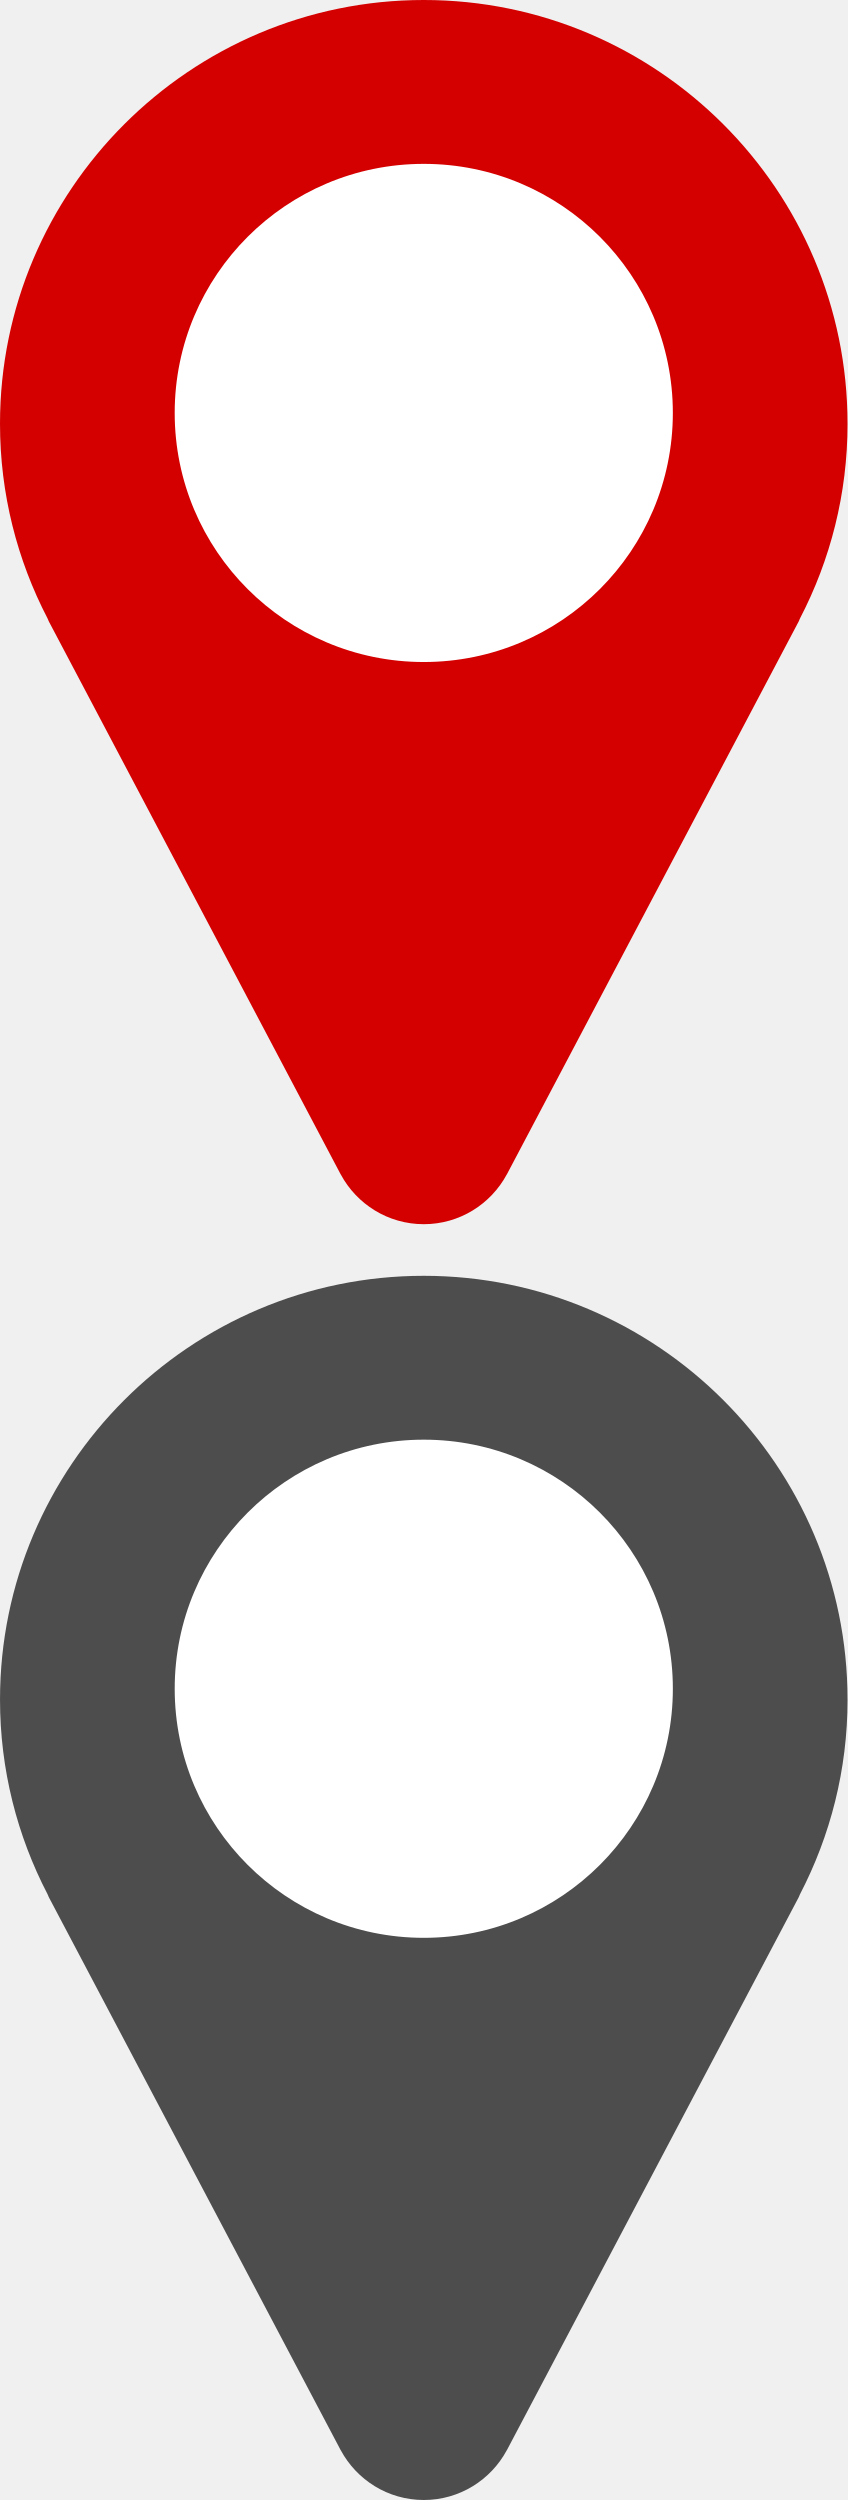
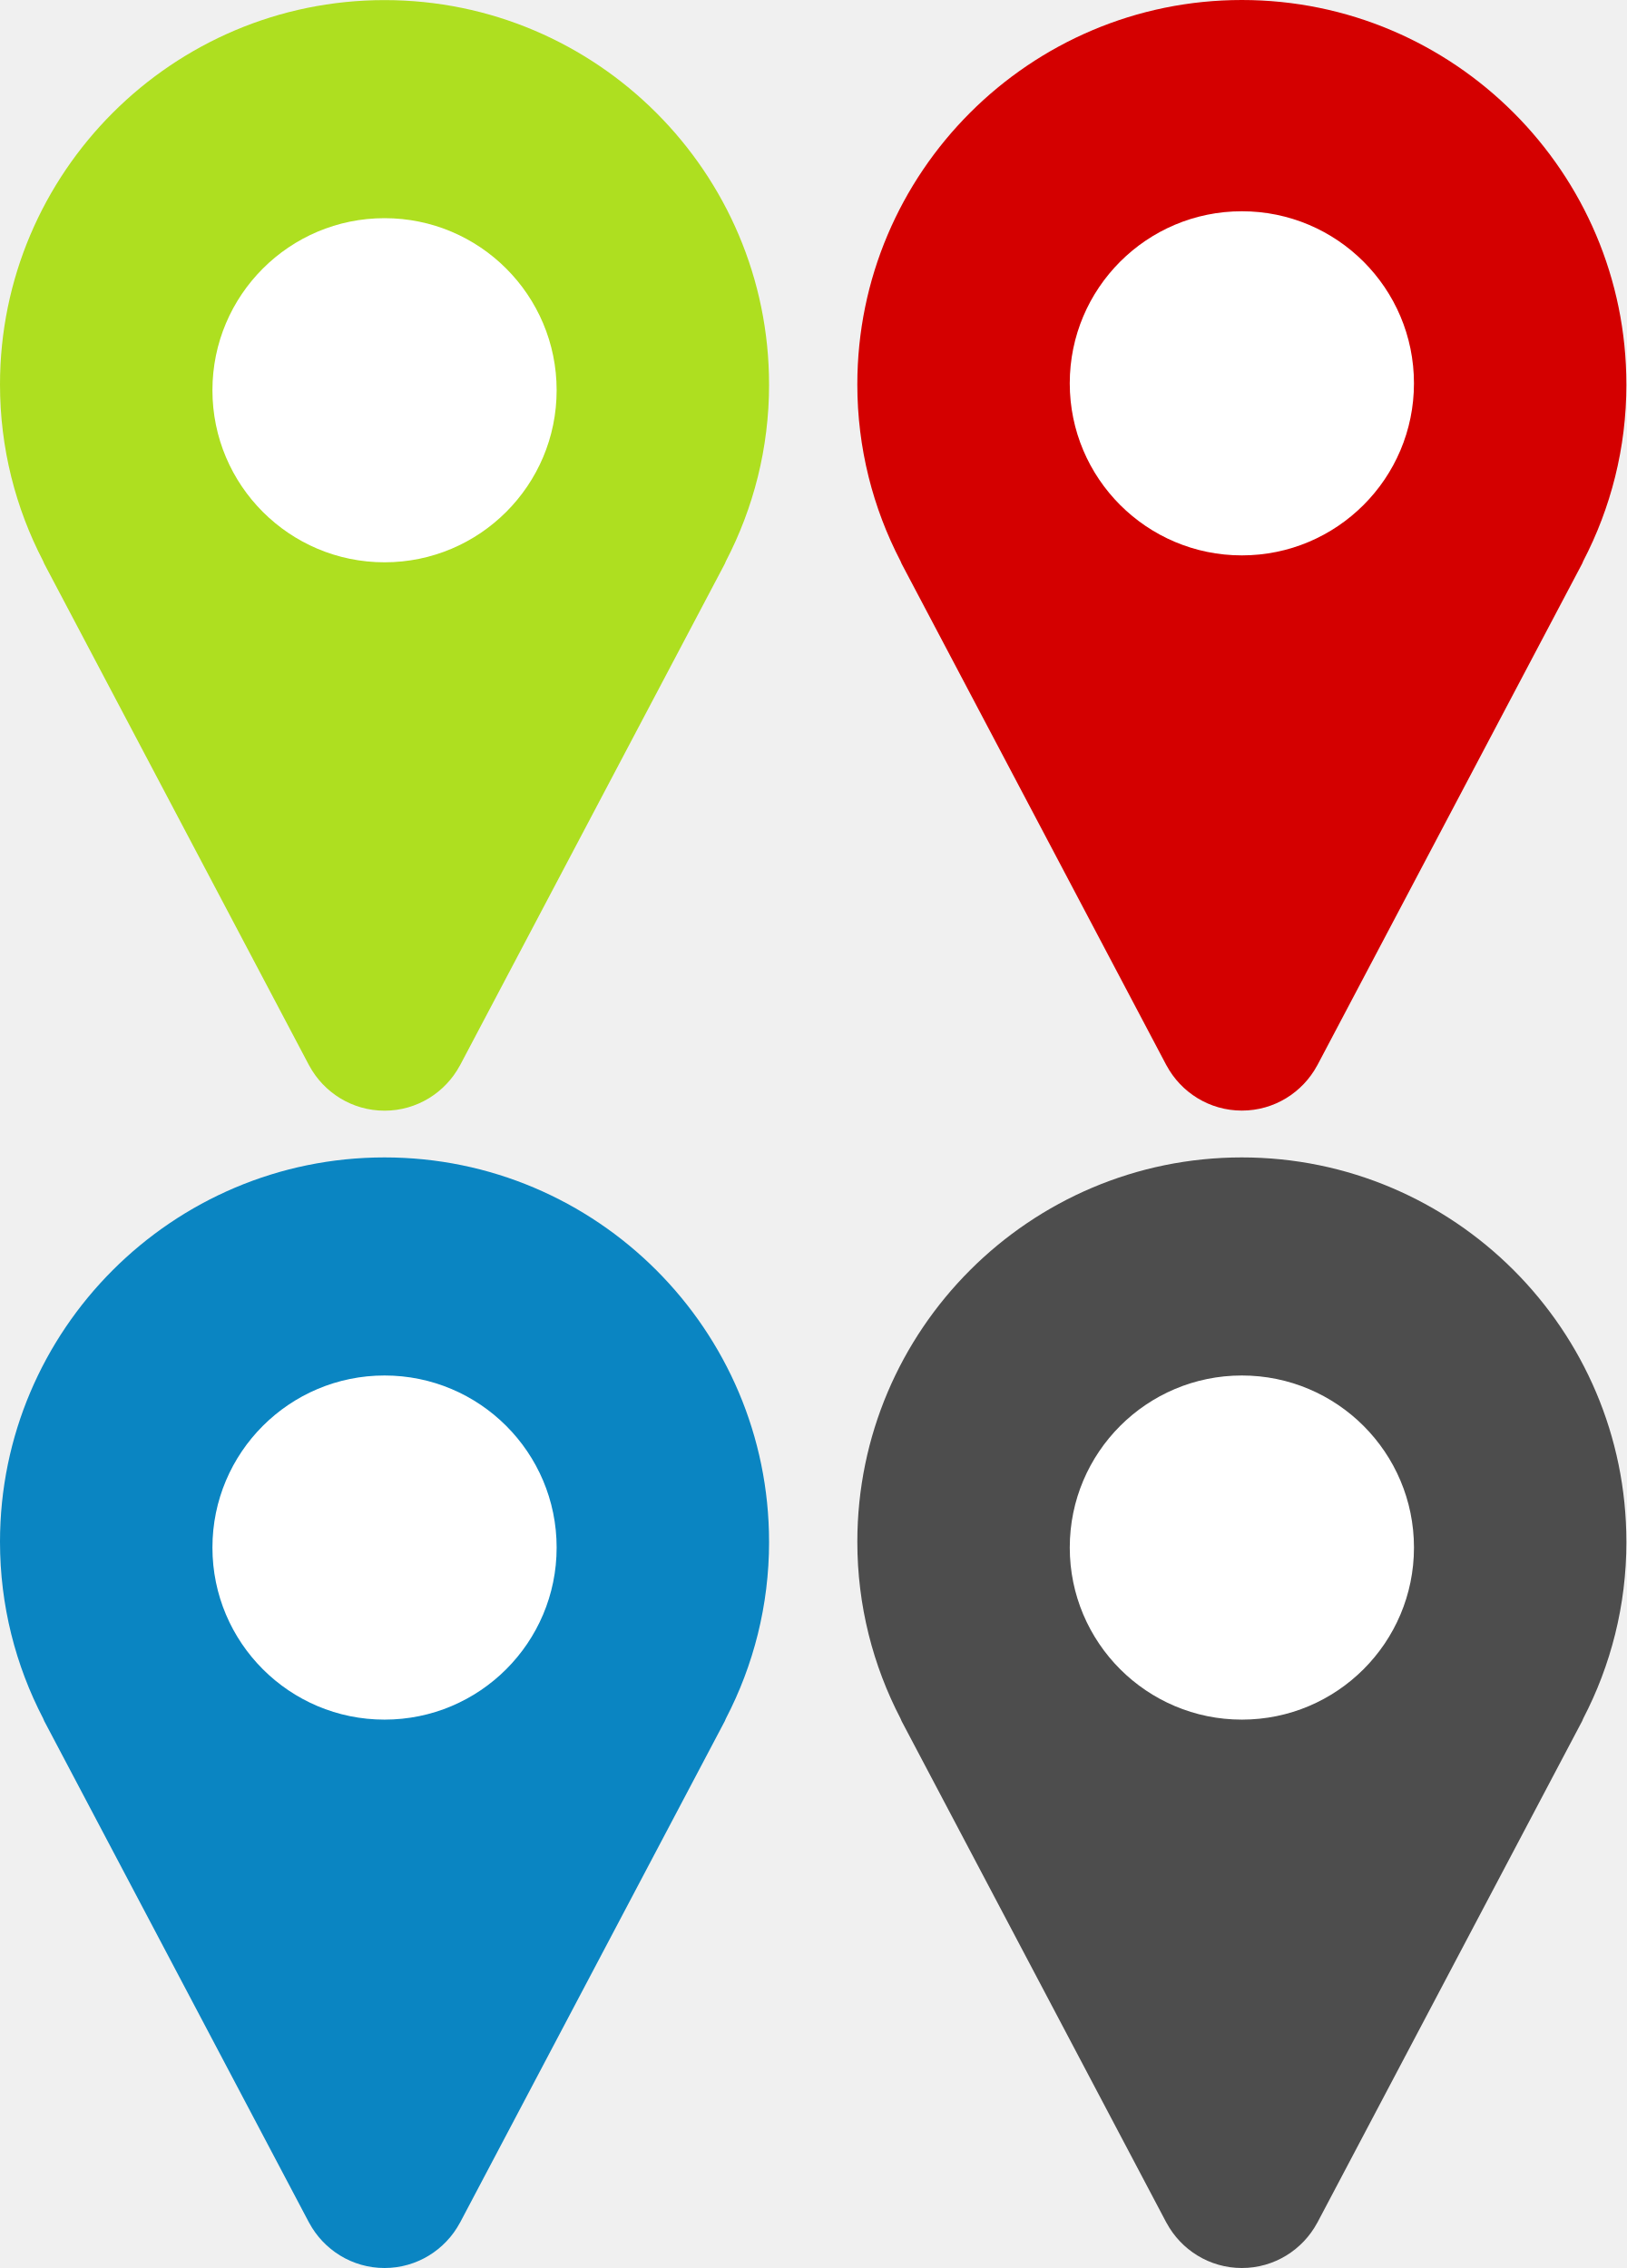
- <svg xmlns="http://www.w3.org/2000/svg" width="78.203mm" height="230.674mm" viewBox="0 0 78.203 230.674" version="1.1" id="svg5" xml:space="preserve">
+ <svg xmlns="http://www.w3.org/2000/svg" width="165.379mm" height="230.674mm" viewBox="0 0 165.379 230.674" version="1.1" id="svg5" xml:space="preserve">
  <defs id="defs2">
    <symbol id="g" overflow="visible">
      <path d="M 19.547,-1.172 C 18.535,-0.648 17.485,-0.258 16.391,0 15.297,0.27 14.156,0.406 12.969,0.406 c -3.543,0 -6.352,-0.988 -8.422,-2.969 -2.062,-1.977 -3.094,-4.66 -3.094,-8.047 0,-3.406 1.031,-6.098 3.094,-8.078 2.07,-1.977 4.879,-2.969 8.422,-2.969 1.188,0 2.328,0.137 3.422,0.406 1.094,0.262 2.144,0.656 3.156,1.188 v 4.391 c -1.023,-0.688 -2.027,-1.191 -3.016,-1.516 -0.98,-0.32 -2.016,-0.484 -3.109,-0.484 -1.961,0 -3.5,0.625 -4.625,1.875 -1.117,1.25 -1.672,2.981 -1.672,5.188 0,2.188 0.555,3.914 1.672,5.172 1.125,1.25 2.664,1.875 4.625,1.875 1.094,0 2.129,-0.16 3.109,-0.484 0.988,-0.32 1.992,-0.828 3.016,-1.516 z" id="path9" />
    </symbol>
    <symbol id="a" overflow="visible">
      <path d="m 14.297,-11.609 c -0.449,-0.207 -0.891,-0.359 -1.328,-0.453 -0.438,-0.102 -0.883,-0.156 -1.328,-0.156 -1.312,0 -2.324,0.422 -3.031,1.266 -0.711,0.836 -1.062,2.039 -1.062,3.609 V 4.3e-4 H 2.453 v -15.953 h 5.094 v 2.625 c 0.656,-1.051 1.406,-1.816 2.25,-2.297 0.852,-0.477 1.875,-0.719 3.062,-0.719 0.176,0 0.363,0.012 0.562,0.031 0.195,0.012 0.484,0.043 0.859,0.094 z" id="path12" />
    </symbol>
    <symbol id="c" overflow="visible">
      <path d="m 18.375,-8.016 v 1.453 H 6.453 c 0.125,1.199 0.555,2.094 1.297,2.688 0.738,0.594 1.773,0.891 3.109,0.891 1.07,0 2.172,-0.156 3.297,-0.469 1.125,-0.32 2.281,-0.805 3.469,-1.453 v 3.938 c -1.211,0.461 -2.418,0.805 -3.625,1.031 -1.211,0.227 -2.414,0.344 -3.609,0.344 -2.898,0 -5.148,-0.727 -6.75,-2.188 -1.594,-1.469 -2.391,-3.531 -2.391,-6.188 0,-2.594 0.785,-4.633 2.359,-6.125 1.57,-1.5 3.734,-2.25 6.484,-2.25 2.508,0 4.516,0.758 6.016,2.266 1.508,1.512 2.266,3.531 2.266,6.062 z m -5.234,-1.703 c 0,-0.969 -0.289,-1.75 -0.859,-2.344 -0.562,-0.594 -1.297,-0.891 -2.203,-0.891 -0.992,0 -1.797,0.281 -2.422,0.844 -0.617,0.555 -0.996,1.352 -1.141,2.391 z" id="path15" />
    </symbol>
    <symbol id="e" overflow="visible">
      <path d="m 9.594,-7.172 c -1.062,0 -1.867,0.184 -2.406,0.547 -0.531,0.355 -0.797,0.883 -0.797,1.578 0,0.648 0.211,1.152 0.641,1.516 0.438,0.367 1.039,0.547 1.812,0.547 0.957,0 1.766,-0.344 2.422,-1.031 0.656,-0.687 0.984,-1.547 0.984,-2.578 v -0.578 z m 7.797,-1.938 V 0 H 12.25 V -2.359 C 11.563,-1.391 10.789,-0.688 9.938,-0.25 9.082,0.188 8.047,0.406 6.828,0.406 c -1.656,0 -3,-0.477 -4.031,-1.438 C 1.766,-2 1.25,-3.25 1.25,-4.781 c 0,-1.875 0.641,-3.25 1.922,-4.125 1.289,-0.875 3.316,-1.312 6.078,-1.312 h 3 v -0.391 c 0,-0.812 -0.32,-1.406 -0.953,-1.781 -0.637,-0.375 -1.633,-0.562 -2.984,-0.562 -1.086,0 -2.102,0.109 -3.047,0.328 -0.938,0.219 -1.809,0.547 -2.609,0.984 v -3.891 c 1.082,-0.258 2.176,-0.457 3.281,-0.594 1.102,-0.145 2.207,-0.219 3.312,-0.219 2.875,0 4.945,0.57 6.219,1.703 1.281,1.137 1.922,2.981 1.922,5.531 z" id="path18" />
    </symbol>
    <symbol id="d" overflow="visible">
      <path d="m 8.016,-20.484 v 4.531 h 5.266 v 3.641 H 8.016 v 6.766 c 0,0.742 0.145,1.246 0.438,1.516 0.301,0.262 0.891,0.391 1.766,0.391 h 2.609 V 2.2e-4 H 8.469 c -2.023,0 -3.453,-0.414 -4.297,-1.25 -0.836,-0.844 -1.25,-2.273 -1.25,-4.297 v -6.766 H 0.391 v -3.641 h 2.531 v -4.531 z" id="path21" />
    </symbol>
    <symbol id="k" overflow="visible">
      <path d="m 13.297,-13.625 v -8.531 h 5.141 V -2e-4 H 13.297 v -2.312 c -0.699,0.949 -1.469,1.641 -2.312,2.078 -0.844,0.426 -1.824,0.641 -2.938,0.641 -1.969,0 -3.586,-0.773 -4.844,-2.328 -1.262,-1.562 -1.891,-3.578 -1.891,-6.047 0,-2.457 0.629,-4.469 1.891,-6.031 1.258,-1.562 2.875,-2.344 4.844,-2.344 1.102,0 2.078,0.227 2.922,0.672 0.852,0.438 1.629,1.121 2.328,2.047 z M 9.938,-3.297 c 1.094,0 1.926,-0.395 2.5,-1.188 0.57,-0.801 0.859,-1.961 0.859,-3.484 0,-1.508 -0.289,-2.664 -0.859,-3.469 -0.574,-0.801 -1.406,-1.203 -2.5,-1.203 -1.086,0 -1.914,0.402 -2.484,1.203 -0.574,0.805 -0.859,1.961 -0.859,3.469 0,1.523 0.285,2.684 0.859,3.484 0.57,0.793 1.398,1.188 2.484,1.188 z" id="path24" />
    </symbol>
    <symbol id="j" overflow="visible">
      <path d="m 10.938,-3.297 c 1.094,0 1.926,-0.395 2.5,-1.188 0.57,-0.801 0.859,-1.961 0.859,-3.484 0,-1.508 -0.289,-2.664 -0.859,-3.469 -0.574,-0.801 -1.406,-1.203 -2.5,-1.203 -1.094,0 -1.934,0.402 -2.516,1.203 -0.586,0.805 -0.875,1.961 -0.875,3.469 0,1.512 0.289,2.668 0.875,3.469 0.582,0.805 1.422,1.203 2.516,1.203 z m -3.391,-10.328 c 0.707,-0.926 1.488,-1.609 2.344,-2.047 0.852,-0.445 1.832,-0.672 2.938,-0.672 1.969,0 3.582,0.781 4.844,2.344 1.27,1.562 1.906,3.574 1.906,6.031 0,2.469 -0.637,4.484 -1.906,6.047 -1.262,1.555 -2.875,2.328 -4.844,2.328 -1.105,0 -2.086,-0.219 -2.938,-0.656 -0.855,-0.438 -1.637,-1.125 -2.344,-2.062 V 7e-5 H 2.454 v -22.156 h 5.094 z" id="path27" />
    </symbol>
    <symbol id="i" overflow="visible">
      <path d="m 0.359,-15.953 h 5.094 l 4.297,10.828 3.641,-10.828 h 5.094 L 11.781,1.516 C 11.102,3.285 10.317,4.524 9.422,5.235 8.524,5.942 7.344,6.297 5.875,6.297 H 2.922 V 2.954 h 1.594 c 0.863,0 1.492,-0.141 1.891,-0.422 C 6.801,2.258 7.109,1.766 7.328,1.047 l 0.141,-0.438 z" id="path30" />
    </symbol>
    <symbol id="h" overflow="visible">
      <path d="m -0.281,-21.266 h 6 l 4.844,7.578 4.828,-7.578 h 6.016 l -8.109,12.312 V -9e-4 H 7.812 V -8.954 Z" id="path33" />
    </symbol>
    <symbol id="b" overflow="visible">
      <path d="m 10.047,-12.688 c -1.137,0 -2,0.406 -2.594,1.219 -0.594,0.813 -0.891,1.98 -0.891,3.5 0,1.531 0.297,2.703 0.891,3.516 0.594,0.812 1.457,1.219 2.594,1.219 1.102,0 1.945,-0.406 2.531,-1.219 0.594,-0.812 0.891,-1.984 0.891,-3.516 0,-1.52 -0.297,-2.688 -0.891,-3.5 -0.586,-0.812 -1.43,-1.219 -2.531,-1.219 z m 0,-3.656 c 2.738,0 4.879,0.746 6.422,2.234 1.539,1.48 2.312,3.527 2.312,6.141 0,2.625 -0.773,4.68 -2.312,6.156 -1.543,1.48 -3.684,2.219 -6.422,2.219 -2.762,0 -4.918,-0.738 -6.469,-2.219 -1.555,-1.477 -2.328,-3.531 -2.328,-6.156 0,-2.613 0.773,-4.66 2.328,-6.141 1.551,-1.488 3.707,-2.234 6.469,-2.234 z" id="path36" />
    </symbol>
    <symbol id="v" overflow="visible">
      <path d="M 2.453,-22.156 H 7.547 V 0 H 2.453 Z" id="path39" />
    </symbol>
    <symbol id="f" overflow="visible">
      <path d="m 17.234,-13.297 c 0.645,-0.988 1.41,-1.742 2.297,-2.266 0.895,-0.52 1.875,-0.781 2.938,-0.781 1.832,0 3.227,0.57 4.188,1.703 0.957,1.125 1.438,2.766 1.438,4.922 V -5e-5 h -5.125 v -8.312 -0.391 c 0.008,-0.133 0.016,-0.32 0.016,-0.562 0,-1.133 -0.168,-1.953 -0.5,-2.453 -0.324,-0.508 -0.859,-0.766 -1.609,-0.766 -0.969,0 -1.719,0.402 -2.25,1.203 -0.523,0.793 -0.793,1.945 -0.812,3.453 V -9e-5 h -5.125 v -8.312 c 0,-1.77 -0.152,-2.906 -0.453,-3.406 -0.305,-0.508 -0.844,-0.766 -1.625,-0.766 -0.98,0 -1.734,0.402 -2.266,1.203 -0.531,0.805 -0.797,1.949 -0.797,3.438 V -1e-5 h -5.125 v -15.953 h 5.125 v 2.328 c 0.625,-0.895 1.344,-1.57 2.156,-2.031 0.812,-0.457 1.707,-0.688 2.688,-0.688 1.102,0 2.078,0.266 2.922,0.797 0.844,0.531 1.484,1.281 1.922,2.25 z" id="path42" />
    </symbol>
    <symbol id="u" overflow="visible">
      <path d="m 7.547,-2.312 v 8.375 H 2.453 v -22.016 h 5.094 v 2.328 c 0.707,-0.926 1.488,-1.609 2.344,-2.047 0.852,-0.445 1.832,-0.672 2.938,-0.672 1.969,0 3.582,0.781 4.844,2.344 1.27,1.562 1.906,3.574 1.906,6.031 0,2.469 -0.637,4.484 -1.906,6.047 -1.262,1.555 -2.875,2.328 -4.844,2.328 -1.105,0 -2.086,-0.219 -2.938,-0.656 -0.855,-0.438 -1.637,-1.125 -2.344,-2.062 z m 3.391,-10.328 c -1.094,0 -1.934,0.402 -2.516,1.203 -0.586,0.805 -0.875,1.961 -0.875,3.469 0,1.512 0.289,2.668 0.875,3.469 0.582,0.805 1.422,1.203 2.516,1.203 1.094,0 1.926,-0.395 2.5,-1.188 0.57,-0.801 0.859,-1.961 0.859,-3.484 0,-1.508 -0.289,-2.664 -0.859,-3.469 -0.574,-0.801 -1.406,-1.203 -2.5,-1.203 z" id="path45" />
    </symbol>
    <symbol id="t" overflow="visible">
      <path d="m 14.906,-15.453 v 3.875 c -1.086,-0.457 -2.137,-0.801 -3.156,-1.031 -1.012,-0.227 -1.969,-0.344 -2.875,-0.344 -0.969,0 -1.688,0.125 -2.156,0.375 -0.469,0.242 -0.703,0.609 -0.703,1.109 0,0.406 0.176,0.719 0.531,0.938 0.352,0.219 0.992,0.383 1.922,0.484 l 0.891,0.141 c 2.613,0.324 4.367,0.867 5.266,1.625 0.906,0.762 1.359,1.953 1.359,3.578 0,1.699 -0.633,2.977 -1.891,3.828 -1.25,0.855 -3.121,1.281 -5.609,1.281 -1.055,0 -2.141,-0.086 -3.266,-0.25 -1.125,-0.156 -2.281,-0.398 -3.469,-0.734 v -3.875 c 1.02,0.492 2.062,0.859 3.125,1.109 1.07,0.242 2.16,0.359 3.266,0.359 0.988,0 1.734,-0.133 2.234,-0.406 0.508,-0.27 0.766,-0.676 0.766,-1.219 0,-0.457 -0.18,-0.797 -0.531,-1.016 -0.344,-0.227 -1.031,-0.406 -2.062,-0.531 L 7.656,-6.266 c -2.273,-0.281 -3.867,-0.805 -4.781,-1.578 -0.906,-0.77 -1.359,-1.941 -1.359,-3.516 0,-1.688 0.578,-2.938 1.734,-3.75 1.156,-0.82 2.93,-1.234 5.328,-1.234 0.938,0 1.922,0.074 2.953,0.219 1.039,0.148 2.164,0.371 3.375,0.672 z" id="path48" />
    </symbol>
    <symbol id="s" overflow="visible">
      <path d="m 12.953,-22.156 v 3.344 h -2.828 c -0.719,0 -1.227,0.133 -1.516,0.391 -0.281,0.262 -0.422,0.715 -0.422,1.359 v 1.109 h 4.359 v 3.641 h -4.359 v 12.312 h -5.094 v -12.312 h -2.531 v -3.641 h 2.531 v -1.109 c 0,-1.738 0.484,-3.019 1.453,-3.844 0.969,-0.832 2.469,-1.25 4.5,-1.25 z" id="path51" />
    </symbol>
    <symbol id="r" overflow="visible">
      <path d="M 18.484,-9.719 V 0 h -5.125 v -7.406 c 0,-1.395 -0.031,-2.352 -0.094,-2.875 -0.062,-0.52 -0.168,-0.906 -0.312,-1.156 -0.199,-0.332 -0.469,-0.586 -0.812,-0.766 -0.344,-0.188 -0.734,-0.281 -1.172,-0.281 -1.062,0 -1.902,0.414 -2.516,1.234 -0.605,0.812 -0.906,1.949 -0.906,3.406 V 1.3e-4 H 2.453 v -22.156 h 5.094 v 8.531 c 0.77,-0.926 1.586,-1.609 2.453,-2.047 0.863,-0.445 1.816,-0.672 2.859,-0.672 1.844,0 3.238,0.57 4.188,1.703 0.957,1.125 1.438,2.766 1.438,4.922 z" id="path54" />
    </symbol>
    <symbol id="q" overflow="visible">
      <path d="m 2.672,-21.266 h 6.125 l 7.734,14.578 v -14.578 h 5.203 V 0 h -6.125 L 7.875,-14.594 V 0 H 2.672 Z" id="path57" />
    </symbol>
    <symbol id="p" overflow="visible">
      <path d="m 2.281,-6.203 v -9.75 h 5.125 v 1.594 c 0,0.867 -0.008,1.953 -0.016,3.266 -0.012,1.305 -0.016,2.172 -0.016,2.609 0,1.281 0.031,2.203 0.094,2.766 0.07,0.562 0.188,0.977 0.344,1.234 0.219,0.336 0.492,0.59 0.828,0.766 0.332,0.18 0.719,0.266 1.156,0.266 1.062,0 1.895,-0.406 2.5,-1.219 0.613,-0.812 0.922,-1.945 0.922,-3.406 v -7.875 h 5.094 V -6e-5 h -5.094 v -2.312 c -0.773,0.938 -1.59,1.625 -2.453,2.062 -0.855,0.438 -1.797,0.656 -2.828,0.656 -1.844,0 -3.25,-0.562 -4.219,-1.688 -0.961,-1.133 -1.438,-2.773 -1.438,-4.922 z" id="path60" />
    </symbol>
    <symbol id="o" overflow="visible">
      <path d="M 18.484,-9.719 V 0 h -5.125 v -7.438 c 0,-1.375 -0.031,-2.32 -0.094,-2.844 -0.062,-0.52 -0.168,-0.906 -0.312,-1.156 -0.199,-0.332 -0.469,-0.586 -0.812,-0.766 -0.344,-0.188 -0.734,-0.281 -1.172,-0.281 -1.062,0 -1.902,0.414 -2.516,1.234 -0.605,0.812 -0.906,1.949 -0.906,3.406 V 3e-5 H 2.453 v -15.953 h 5.094 v 2.328 c 0.77,-0.926 1.586,-1.609 2.453,-2.047 0.863,-0.445 1.816,-0.672 2.859,-0.672 1.844,0 3.238,0.57 4.188,1.703 0.957,1.125 1.438,2.766 1.438,4.922 z" id="path63" />
    </symbol>
    <symbol id="n" overflow="visible">
      <path d="m 2.672,-21.266 h 9.109 c 2.707,0 4.785,0.605 6.234,1.812 1.445,1.199 2.172,2.906 2.172,5.125 0,2.231 -0.727,3.949 -2.172,5.156 -1.449,1.199 -3.527,1.797 -6.234,1.797 H 8.156 V -4e-4 H 2.672 Z m 5.484,3.969 v 5.938 h 3.047 c 1.062,0 1.879,-0.254 2.453,-0.766 0.582,-0.52 0.875,-1.254 0.875,-2.203 0,-0.945 -0.293,-1.676 -0.875,-2.188 -0.574,-0.52 -1.391,-0.781 -2.453,-0.781 z" id="path66" />
    </symbol>
    <symbol id="m" overflow="visible">
      <path d="M 2.453,-15.953 H 7.547 V -0.281 C 7.547,1.852 7.031,3.485 6,4.61 4.977,5.735 3.492,6.297 1.547,6.297 H -0.969 V 2.953 h 0.891 c 0.969,0 1.629,-0.219 1.984,-0.656 0.363,-0.438 0.547,-1.297 0.547,-2.578 z m 0,-6.203 h 5.094 v 4.156 H 2.453 Z" id="path69" />
    </symbol>
    <symbol id="l" overflow="visible">
      <path d="m 15.344,-15.453 v 4.156 c -0.699,-0.469 -1.398,-0.816 -2.094,-1.047 -0.699,-0.227 -1.422,-0.344 -2.172,-0.344 -1.43,0 -2.539,0.418 -3.328,1.25 -0.793,0.824 -1.188,1.98 -1.188,3.469 0,1.5 0.395,2.668 1.188,3.5 0.789,0.824 1.898,1.234 3.328,1.234 0.801,0 1.555,-0.117 2.266,-0.359 0.719,-0.238 1.383,-0.586 2,-1.047 v 4.172 c -0.805,0.293 -1.617,0.508 -2.438,0.656 -0.812,0.145 -1.637,0.219 -2.469,0.219 -2.875,0 -5.125,-0.734 -6.75,-2.203 -1.625,-1.477 -2.438,-3.535 -2.438,-6.172 0,-2.625 0.812,-4.676 2.438,-6.156 1.625,-1.477 3.875,-2.219 6.75,-2.219 0.832,0 1.656,0.078 2.469,0.234 0.812,0.148 1.625,0.367 2.438,0.656 z" id="path72" />
    </symbol>
  </defs>
-   <g id="layer1">
+   <g id="layer1" transform="translate(87.17565)">
    <g id="layer2">
      <g id="g2059">
        <g id="g159" transform="matrix(0.2482553,0,0,0.2482552,-18.98303,-12.40718)" style="fill:#d40000">
          <path d="m 391.466,207.478 c 0,-86.848 -70.652,-157.5 -157.5,-157.5 -86.848,0 -157.5,70.652 -157.5,157.5 0,26.074 6.406,50.664 17.668,72.34 0.156,0.363 0.273,0.73 0.461,1.086 l 108.41,205.4 c 0.039,0.074 0.094,0.133 0.129,0.211 5.91,10.977 17.512,18.461 30.836,18.461 13.324,0 24.922,-7.484 30.836,-18.461 0.039,-0.074 0.094,-0.133 0.129,-0.211 l 108.41,-205.4 c 0.188,-0.355 0.305,-0.723 0.461,-1.086 11.262,-21.676 17.668,-46.266 17.668,-72.34 z m -157.5,-52.504 c 28.945,0 52.5,23.551 52.5,52.5 0,28.949 -23.555,52.5 -52.5,52.5 -28.945,0 -52.5,-23.551 -52.5,-52.5 0,-28.953 23.555,-52.5 52.5,-52.5 z" id="path77" style="fill:#d40000" />
        </g>
-         <ellipse style="fill:#ffffff;stroke:none;stroke-width:0.205" id="path521" cx="39.101" cy="38.102" rx="22.982" ry="22.982" />
+         <circle style="fill:#ffffff;stroke:none;stroke-width:0.156" id="path521" cx="39.101" cy="38.987" r="17.5" />
      </g>
      <g id="g2059-2" transform="translate(9.5578275e-4,117.7181)">
        <g id="g159-6" transform="matrix(0.2482553,0,0,0.2482552,-18.98303,-12.40718)" style="fill:#4d4d4d">
          <path d="m 391.466,207.478 c 0,-86.848 -70.652,-157.5 -157.5,-157.5 -86.848,0 -157.5,70.652 -157.5,157.5 0,26.074 6.406,50.664 17.668,72.34 0.156,0.363 0.273,0.73 0.461,1.086 l 108.41,205.4 c 0.039,0.074 0.094,0.133 0.129,0.211 5.91,10.977 17.512,18.461 30.836,18.461 13.324,0 24.922,-7.484 30.836,-18.461 0.039,-0.074 0.094,-0.133 0.129,-0.211 l 108.41,-205.4 c 0.188,-0.355 0.305,-0.723 0.461,-1.086 11.262,-21.676 17.668,-46.266 17.668,-72.34 z m -157.5,-52.504 c 28.945,0 52.5,23.551 52.5,52.5 0,28.949 -23.555,52.5 -52.5,52.5 -28.945,0 -52.5,-23.551 -52.5,-52.5 0,-28.953 23.555,-52.5 52.5,-52.5 z" id="path77-6" style="fill:#4d4d4d" />
        </g>
-         <ellipse style="fill:#ffffff;stroke:none;stroke-width:0.205" id="path521-7" cx="39.101" cy="38.102" rx="22.982" ry="22.982" />
+         <circle style="fill:#ffffff;stroke:none;stroke-width:0.156" id="path521-7" cx="39.101" cy="39.681" r="17.5" />
+       </g>
+       <g id="g2059-2-3" transform="translate(-87.17565,0.0093263)">
+         <g id="g159-6-6" transform="matrix(0.2482553,0,0,0.2482552,-18.98303,-12.40718)" style="fill:#4d4d4d">
+           <path d="m 391.466,207.478 c 0,-86.848 -70.652,-157.5 -157.5,-157.5 -86.848,0 -157.5,70.652 -157.5,157.5 0,26.074 6.406,50.664 17.668,72.34 0.156,0.363 0.273,0.73 0.461,1.086 l 108.41,205.4 c 0.039,0.074 0.094,0.133 0.129,0.211 5.91,10.977 17.512,18.461 30.836,18.461 13.324,0 24.922,-7.484 30.836,-18.461 0.039,-0.074 0.094,-0.133 0.129,-0.211 l 108.41,-205.4 c 0.188,-0.355 0.305,-0.723 0.461,-1.086 11.262,-21.676 17.668,-46.266 17.668,-72.34 z m -157.5,-52.504 c 28.945,0 52.5,23.551 52.5,52.5 0,28.949 -23.555,52.5 -52.5,52.5 -28.945,0 -52.5,-23.551 -52.5,-52.5 0,-28.953 23.555,-52.5 52.5,-52.5 z" id="path77-6-7" style="fill:#aedf20;fill-opacity:1" />
+         </g>
+         <circle style="fill:#ffffff;stroke:none;stroke-width:0.156" id="path521-7-5" cx="39.101" cy="39.681" r="17.5" />
+       </g>
+       <g id="g2059-2-3-3" transform="translate(-87.17565,117.7181)">
+         <g id="g159-6-6-5" transform="matrix(0.2482553,0,0,0.2482552,-18.98303,-12.40718)" style="fill:#0a85c2;fill-opacity:1">
+           <path d="m 391.466,207.478 c 0,-86.848 -70.652,-157.5 -157.5,-157.5 -86.848,0 -157.5,70.652 -157.5,157.5 0,26.074 6.406,50.664 17.668,72.34 0.156,0.363 0.273,0.73 0.461,1.086 l 108.41,205.4 c 0.039,0.074 0.094,0.133 0.129,0.211 5.91,10.977 17.512,18.461 30.836,18.461 13.324,0 24.922,-7.484 30.836,-18.461 0.039,-0.074 0.094,-0.133 0.129,-0.211 l 108.41,-205.4 c 0.188,-0.355 0.305,-0.723 0.461,-1.086 11.262,-21.676 17.668,-46.266 17.668,-72.34 z m -157.5,-52.504 c 28.945,0 52.5,23.551 52.5,52.5 0,28.949 -23.555,52.5 -52.5,52.5 -28.945,0 -52.5,-23.551 -52.5,-52.5 0,-28.953 23.555,-52.5 52.5,-52.5 z" id="path77-6-7-6" style="fill:#0a85c2;fill-opacity:1" />
+         </g>
+         <circle style="fill:#ffffff;stroke:none;stroke-width:0.156" id="path521-7-5-2" cx="39.101" cy="39.681" r="17.5" />
      </g>
    </g>
  </g>
</svg>
